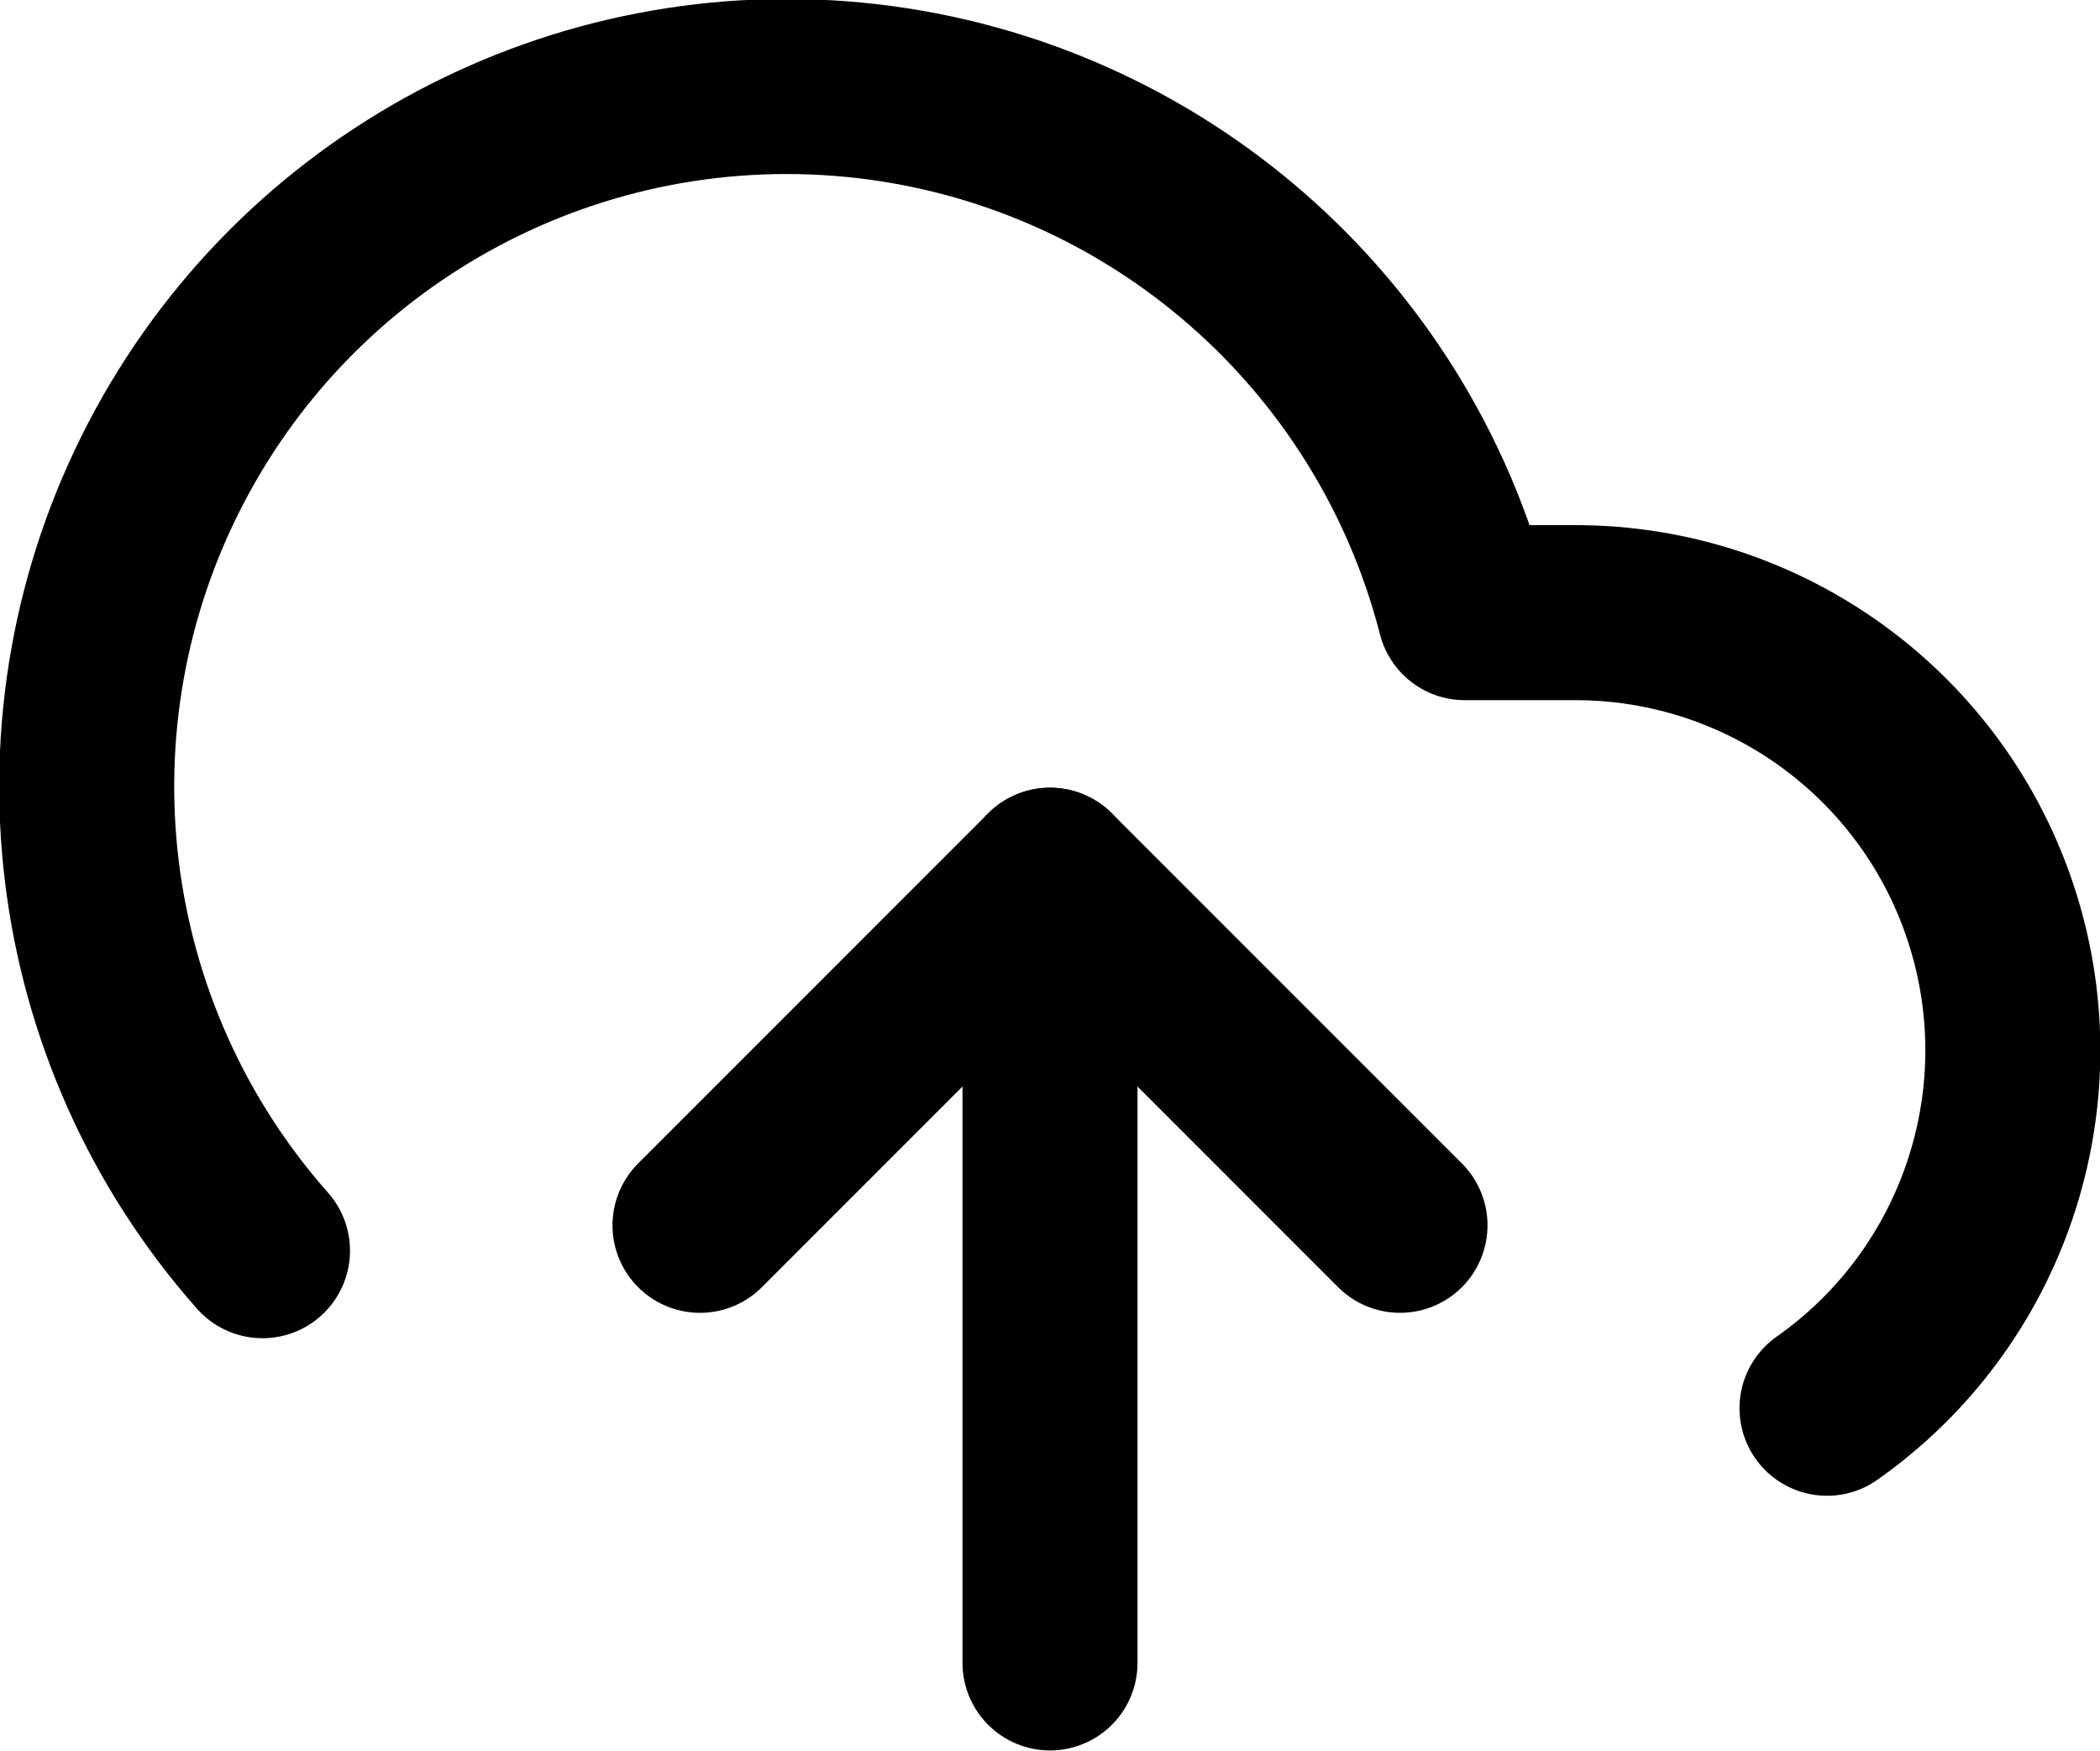
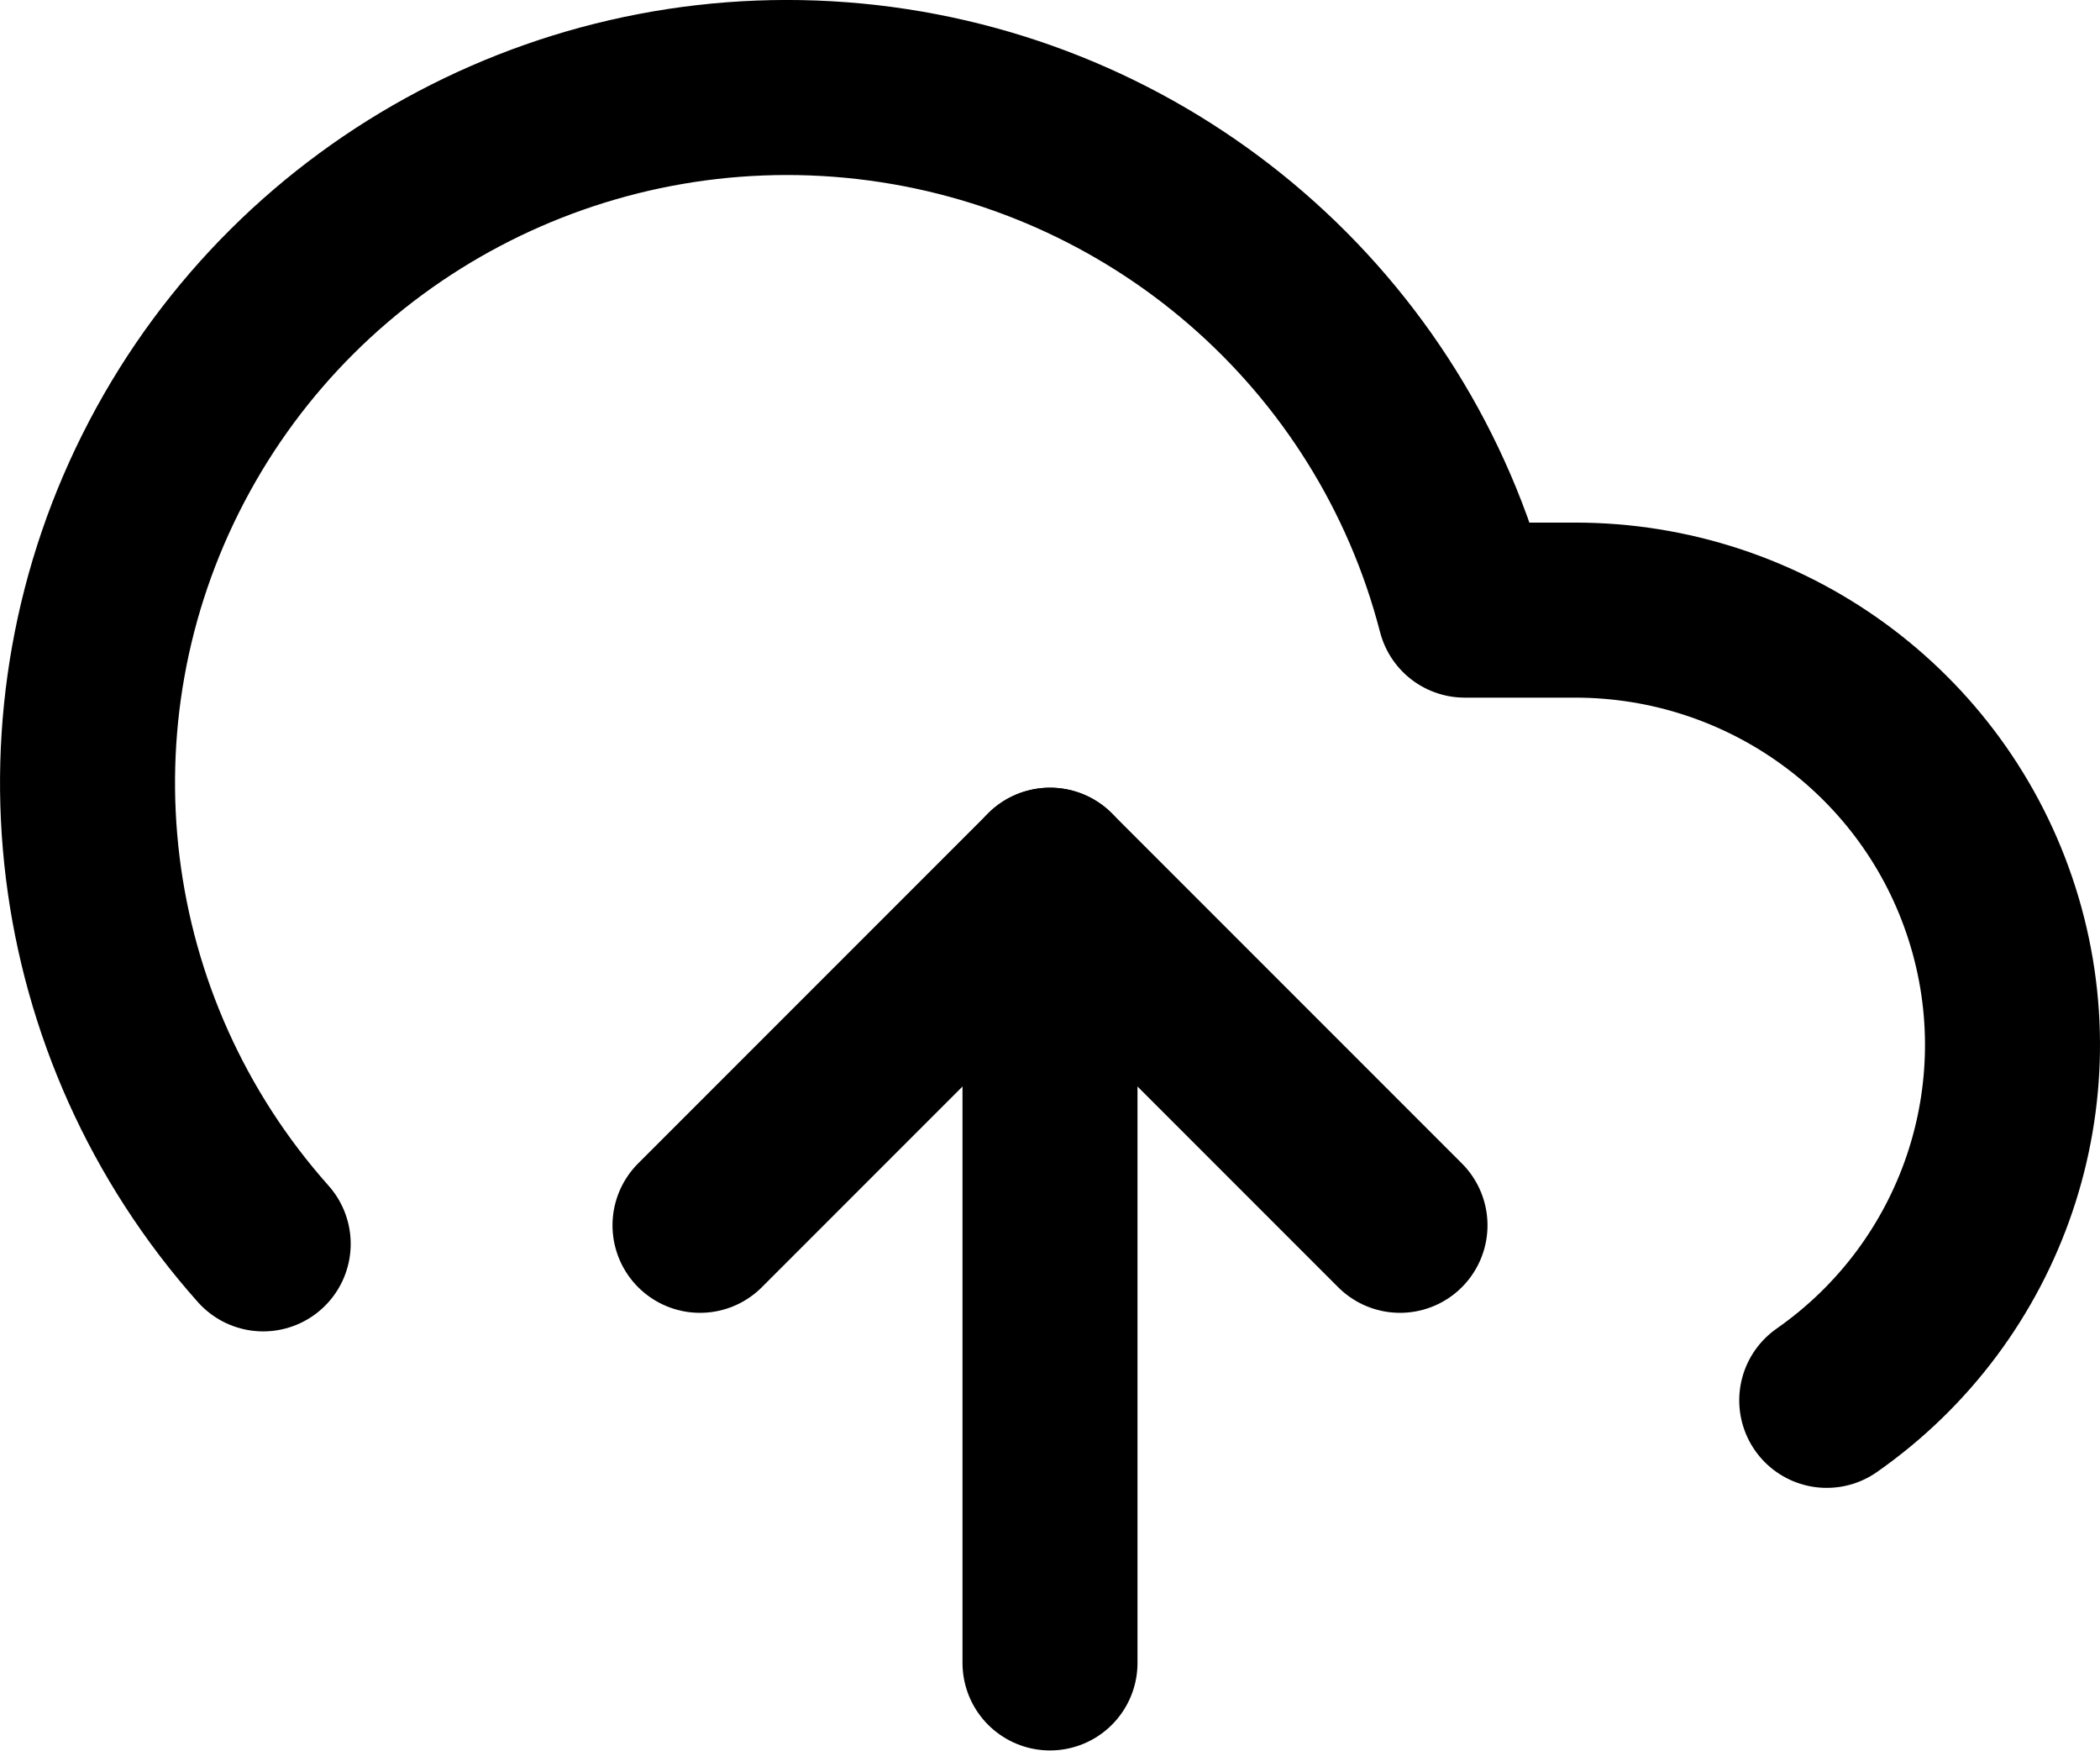
<svg xmlns="http://www.w3.org/2000/svg" width="24px" height="20px" viewBox="0 0 24 20" version="1.1">
  <defs />
-   <g id="Artboard-4" stroke="none" stroke-width="1" fill="none" fill-rule="evenodd" transform="translate(-222, -127)" stroke-linecap="round" stroke-linejoin="round">
-     <g id="icon-cloud_arrow" transform="translate(222, 127)" stroke="#000000" stroke-width="2">
+   <g id="Artboard-4" stroke="none" stroke-width="1" fill="none" fill-rule="evenodd" transform="translate(-21, -93)" stroke-linecap="round" stroke-linejoin="round">
+     <g id="icon-cloud-upload" transform="translate(21, 93)" stroke="#000000" stroke-width="2">
      <polyline id="Shape" transform="translate(12, 12) scale(1, -1) translate(-12, -12) " points="8 10 12 14 16 10" />
      <path d="M12,10 L12,19" id="Shape" transform="translate(12.5, 14.5) scale(1, -1) translate(-12.5, -14.5) " />
-       <path d="M20.88,16.09 C22.664,14.835 23.429,12.569 22.77,10.49 C22.112,8.411 20.181,6.998 18,7 L16.74,7 C15.916,3.79 13.199,1.42 9.906,1.041 C6.614,0.662 3.429,2.352 1.897,5.29 C0.365,8.229 0.804,11.808 3,14.29" id="Shape" />
+       <path d="M20.877,16 C22.66,14.754 23.425,12.503 22.766,10.438 C22.108,8.372 20.179,6.97 17.999,6.971 L16.74,6.971 C15.916,3.783 13.2,1.429 9.91,1.052 C6.62,0.676 3.436,2.354 1.906,5.273 C0.375,8.192 0.813,11.747 3.008,14.212" id="Shape" />
    </g>
  </g>
</svg>
